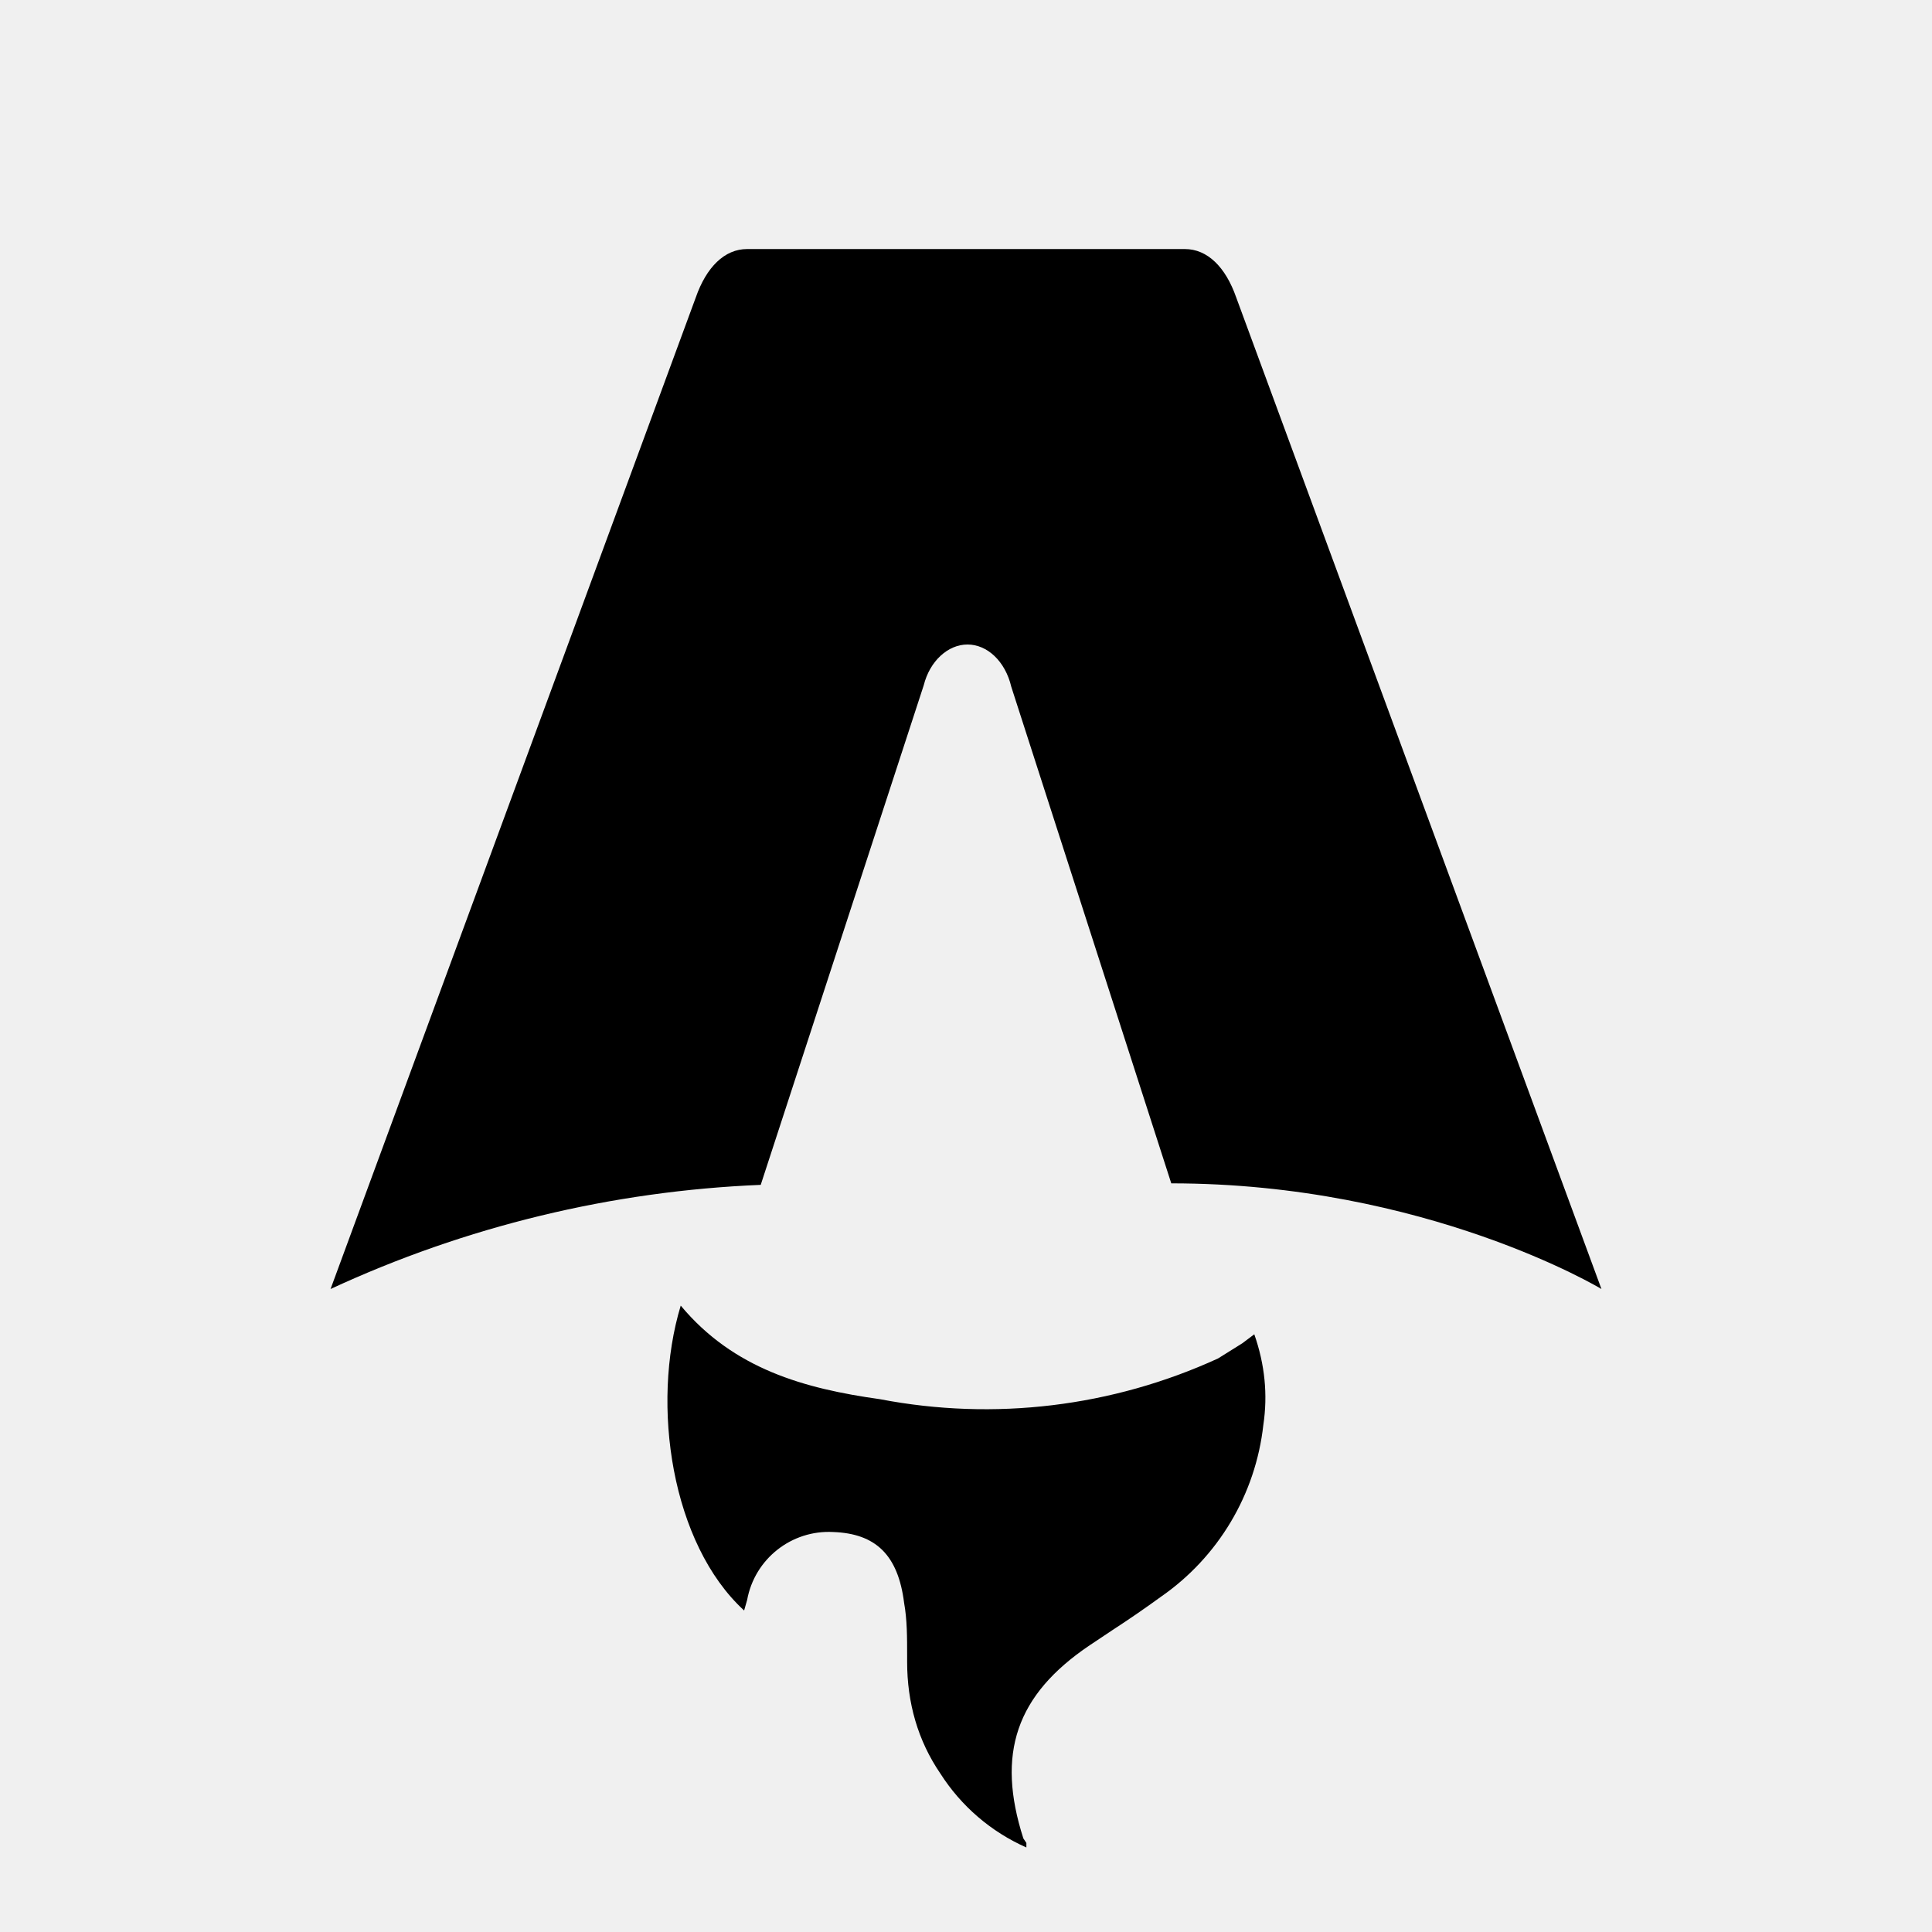
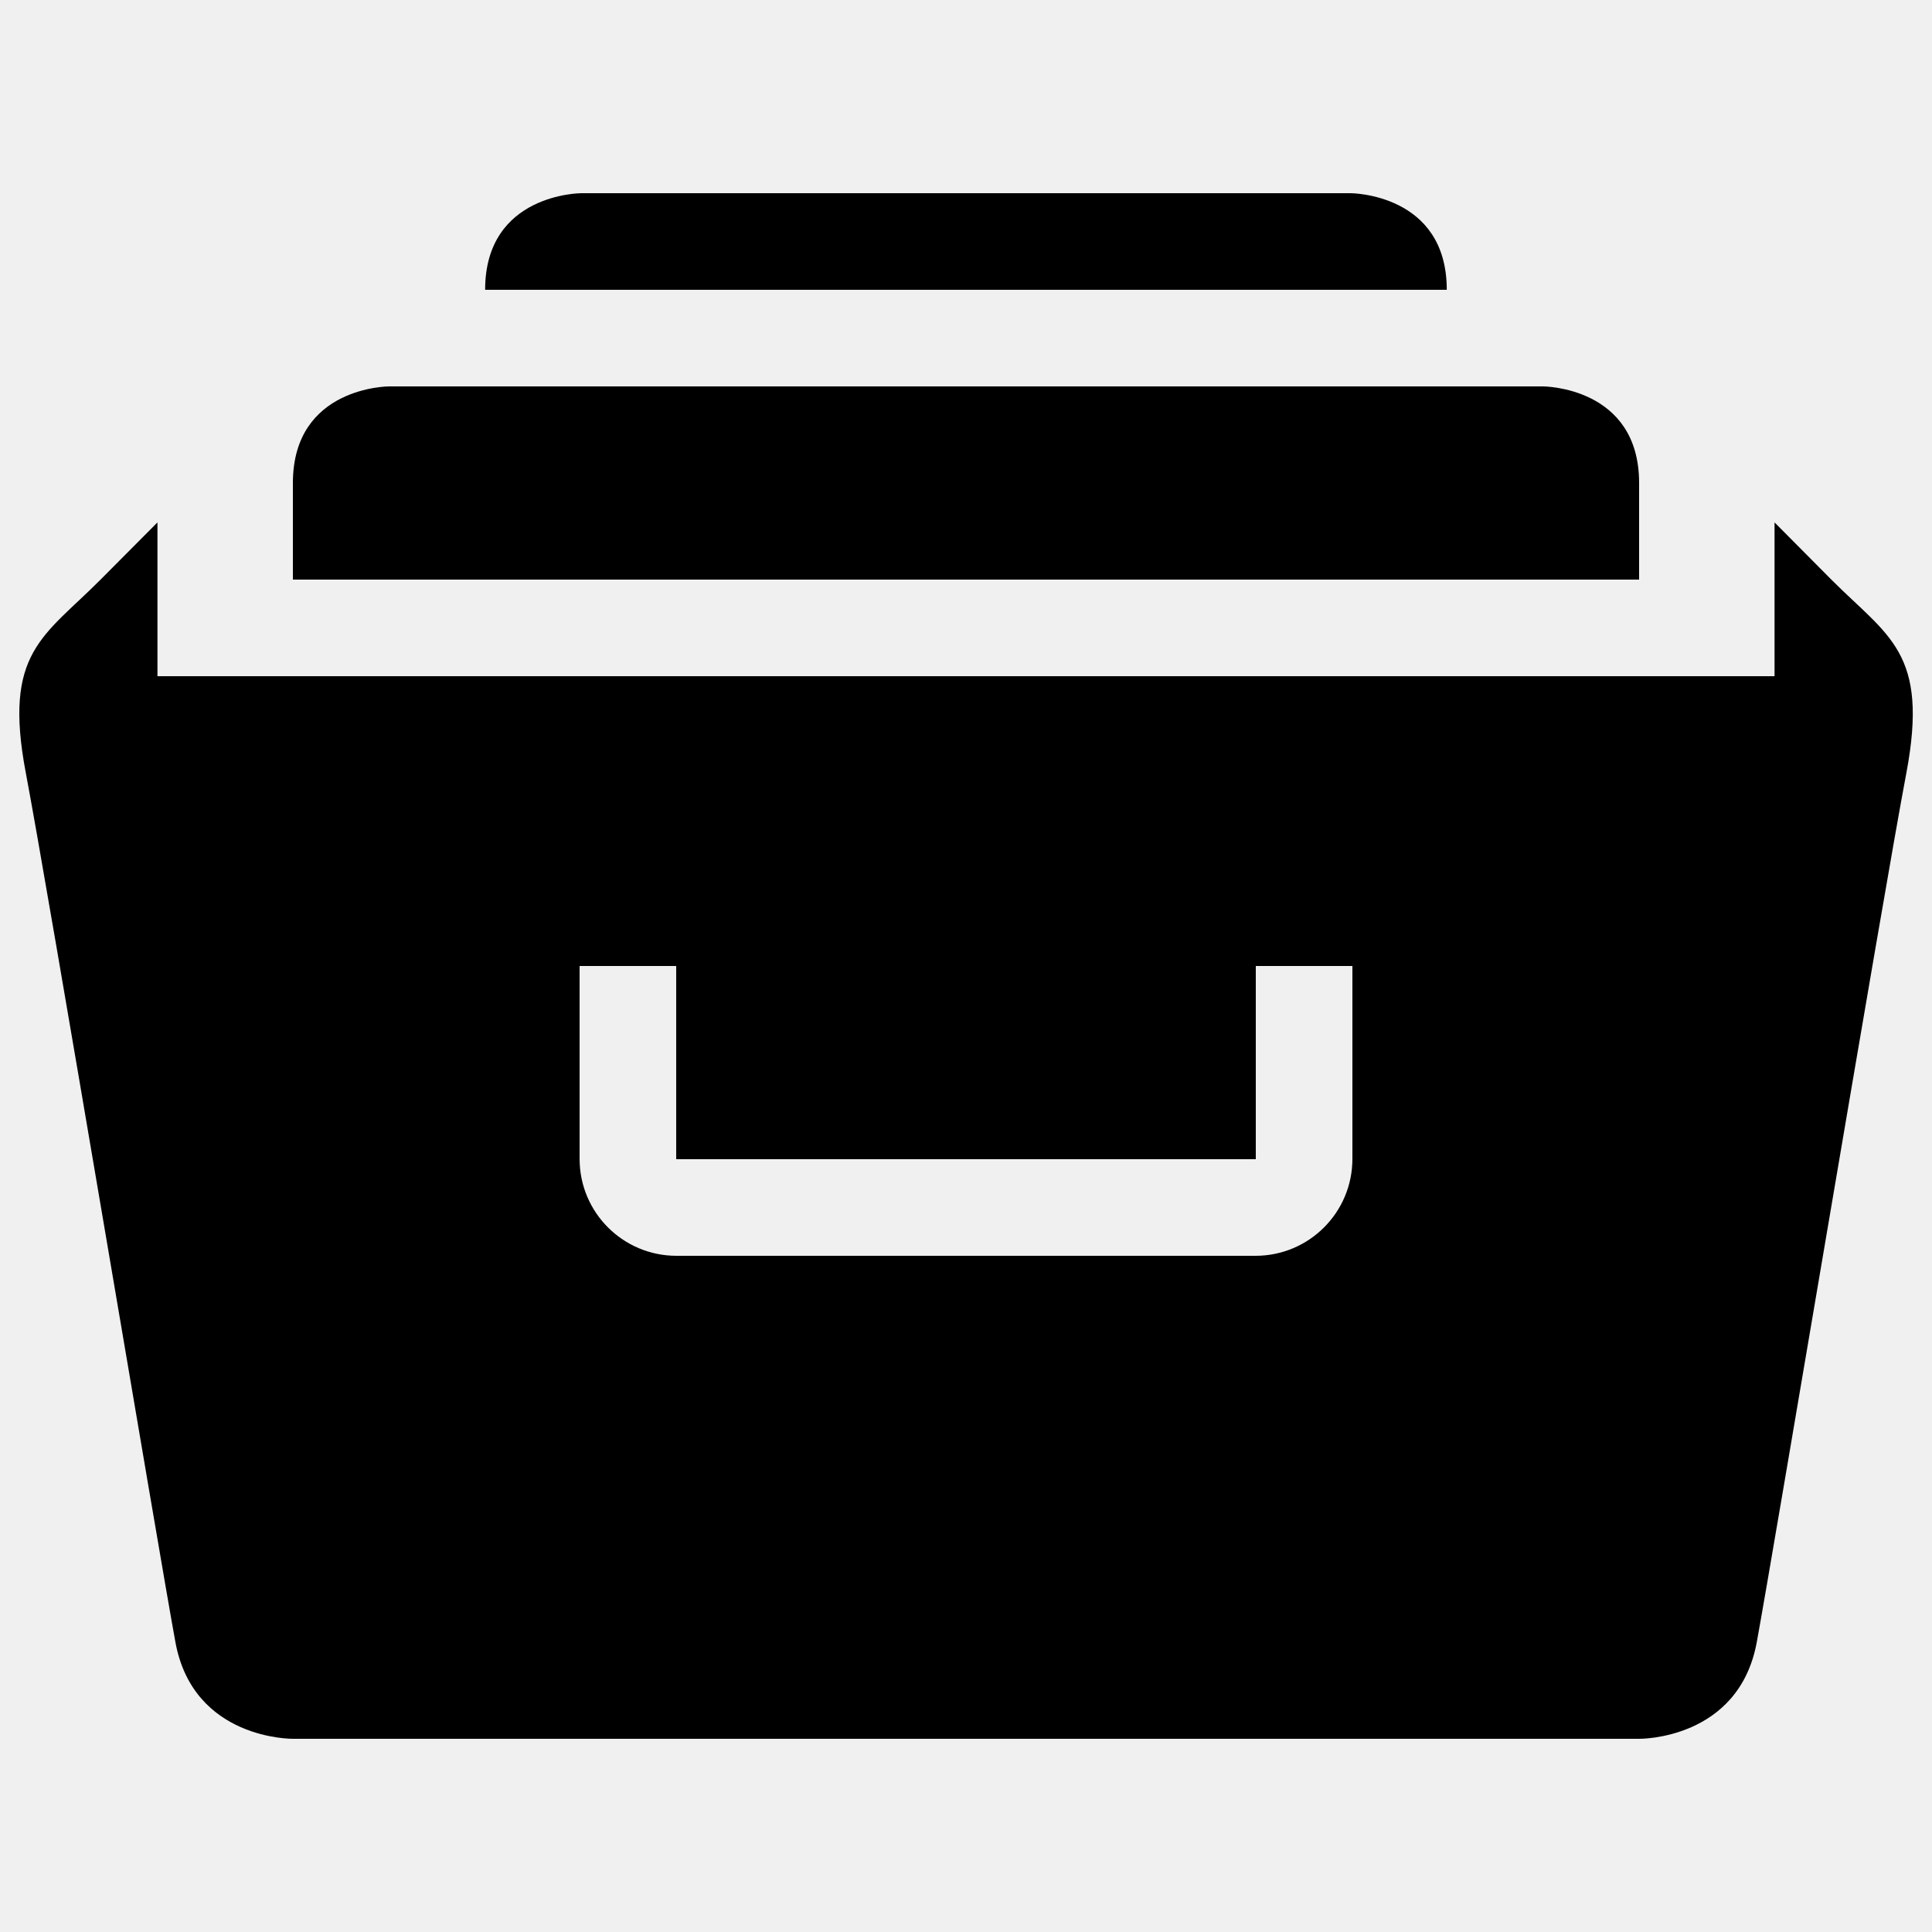
- <svg xmlns="http://www.w3.org/2000/svg" fill="none" viewBox="0 0 128 128">
-   <path d="M50.4 78.5a75.1 75.1 0 0 0-28.5 6.9l24.2-65.7c.7-2 1.9-3.2 3.4-3.2h29c1.5 0 2.7 1.2 3.4 3.2l24.2 65.7s-11.6-7-28.5-7L67 45.5c-.4-1.7-1.6-2.8-2.9-2.8-1.3 0-2.5 1.1-2.9 2.7L50.4 78.5Zm-1.1 28.2Zm-4.2-20.2c-2 6.6-.6 15.8 4.2 20.2a17.5 17.5 0 0 1 .2-.7 5.5 5.5 0 0 1 5.7-4.5c2.8.1 4.3 1.5 4.7 4.7.2 1.1.2 2.3.2 3.5v.4c0 2.7.7 5.2 2.2 7.4a13 13 0 0 0 5.7 4.9v-.3l-.2-.3c-1.8-5.6-.5-9.5 4.4-12.8l1.5-1a73 73 0 0 0 3.2-2.2 16 16 0 0 0 6.8-11.4c.3-2 .1-4-.6-6l-.8.6-1.6 1a37 37 0 0 1-22.4 2.7c-5-.7-9.7-2-13.2-6.2Z" />
-   <style>
-         path { fill: #000; }
-         @media (prefers-color-scheme: dark) {
-             path { fill: #FFF; }
-         }
-     </style>
+ <svg xmlns="http://www.w3.org/2000/svg" t="1688194355961" class="icon" viewBox="0 0 1024 1024" version="1.1" p-id="11657" width="32" height="32">
+   <path d="M715.827 102.4 308.122 102.4c0 0-50.995 0-50.995 51.2l509.696 0C766.822 102.4 715.827 102.4 715.827 102.4zM868.762 256c0-51.2-50.944-51.2-50.944-51.2L206.182 204.8c0 0-50.944 0-50.944 51.2l0 51.2 713.523 0L868.762 256zM970.65 307.2C940.544 276.89 940.544 276.89 940.544 276.89L940.544 358.4 83.456 358.4 83.456 276.89c0 0 0 0-30.157 30.31C23.142 337.51 1.536 345.6 13.67 409.6c12.083 63.795 70.605 413.491 79.309 460.8 9.523 51.917 62.31 51.2 62.31 51.2l713.523 0c0 0 52.736 0.717 62.31-51.2 8.704-47.309 67.174-397.005 79.309-460.8C1022.464 345.6 1000.858 337.51 970.65 307.2zM716.8 614.246C716.8 642.611 693.811 665.6 665.446 665.6L358.554 665.6C330.189 665.6 307.2 642.611 307.2 614.246L307.2 512l51.2 0 0 102.4 307.2 0 0-102.4 51.2 0L716.8 614.246z" p-id="11658" />
</svg>
